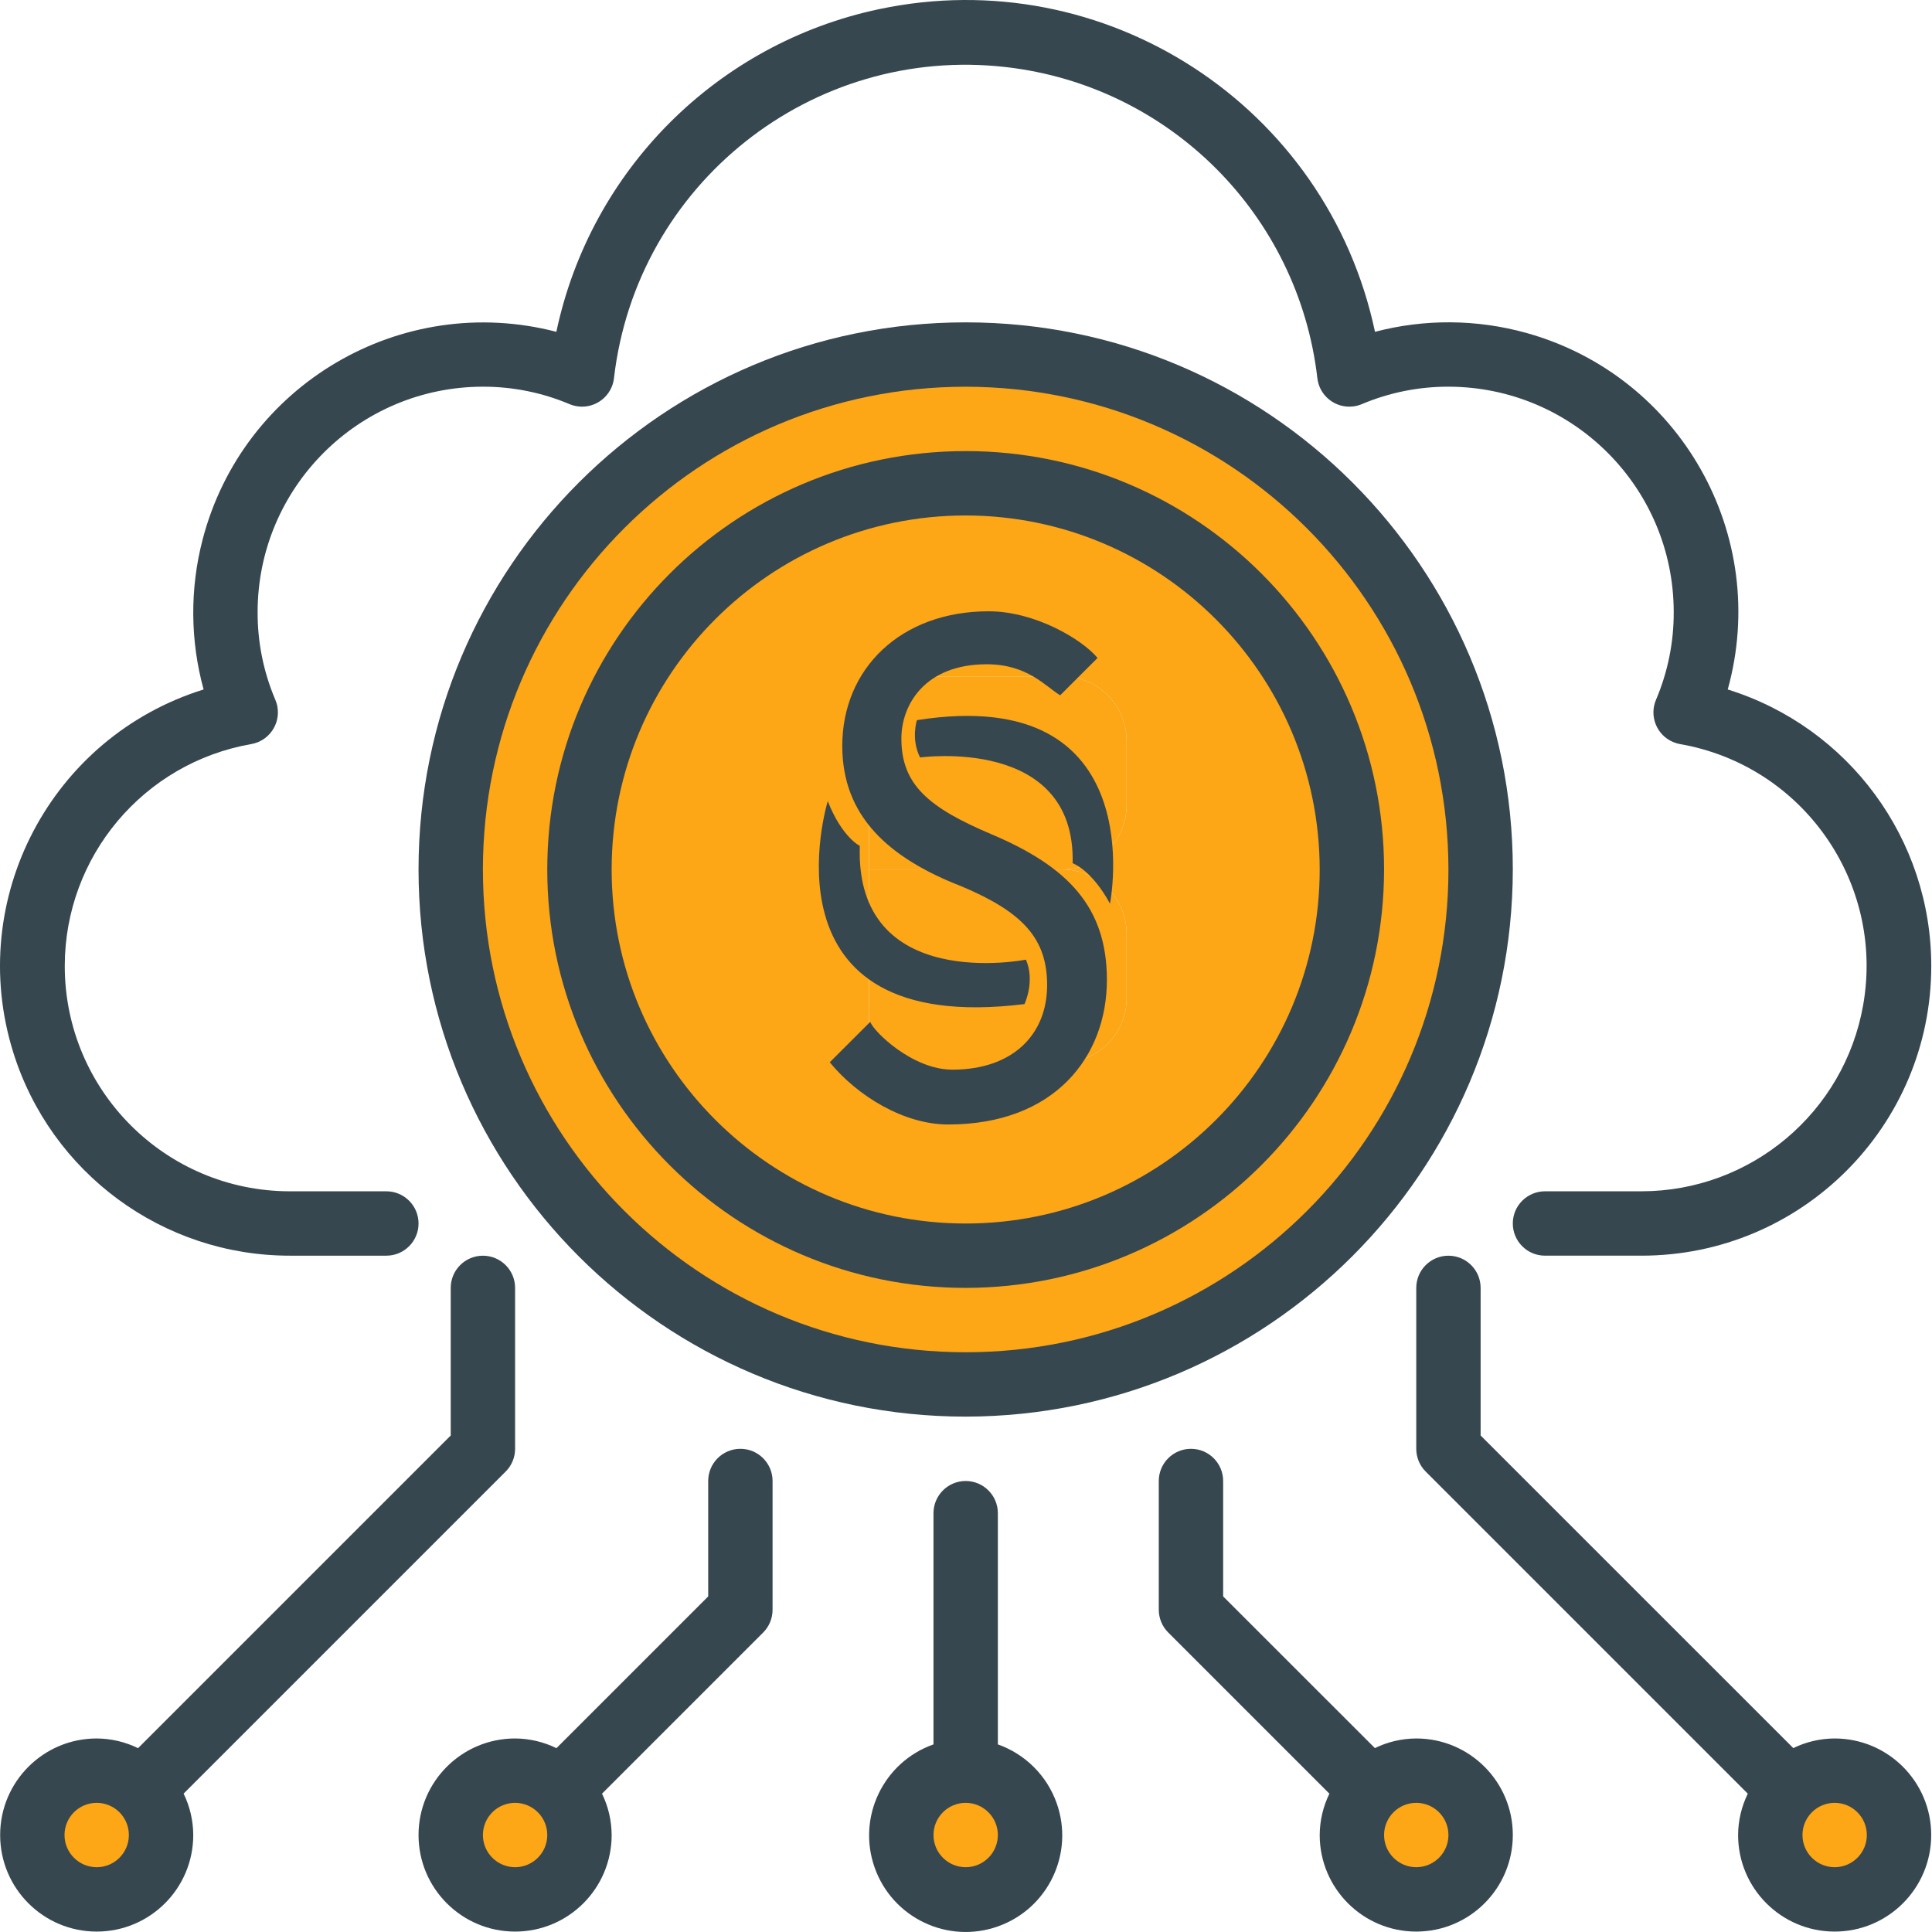
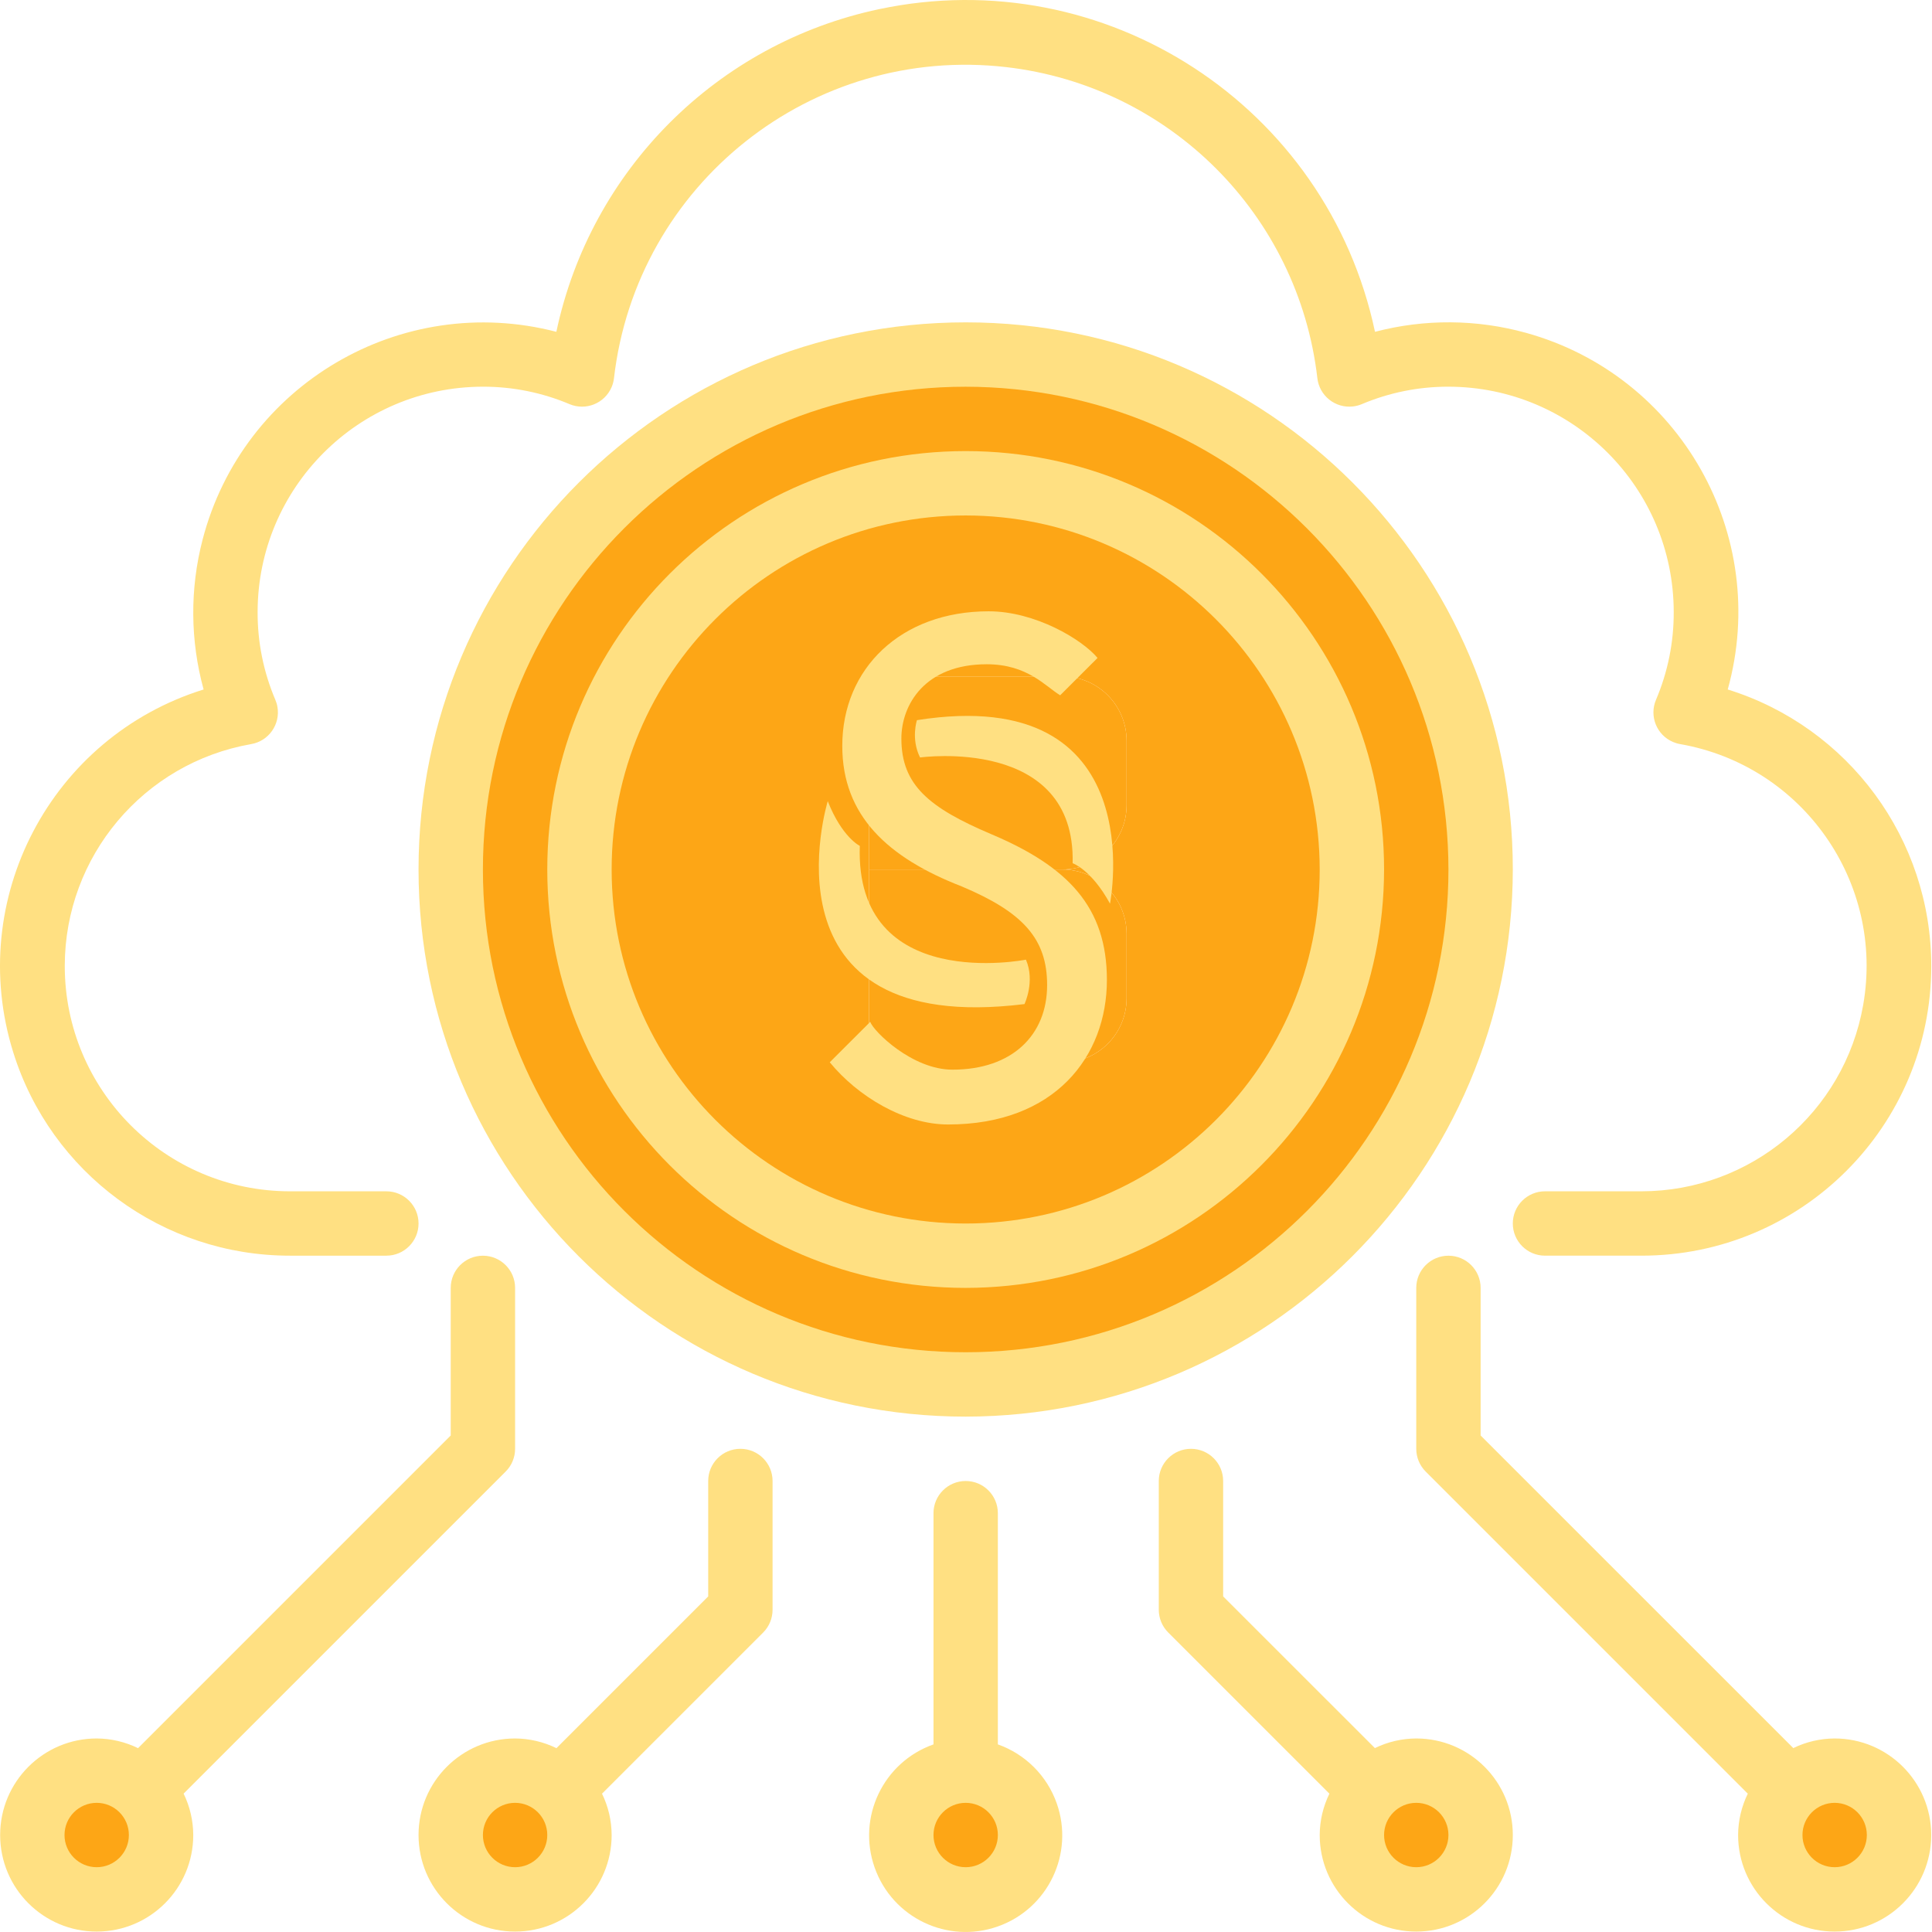
<svg xmlns="http://www.w3.org/2000/svg" width="512" height="512" viewBox="0 0 512 512" fill="none">
  <path d="M136.467 7.32422e-07C61.094 7.32422e-07 -1.83105e-07 61.095 -1.83105e-07 136.467C-1.83105e-07 211.839 61.095 272.934 136.467 272.934C211.839 272.934 272.934 211.839 272.934 136.467C272.934 61.095 211.831 7.32422e-07 136.467 7.32422e-07ZM136.467 238.817C79.944 238.817 34.116 192.99 34.116 136.466C34.116 79.942 79.943 34.115 136.467 34.115C192.991 34.115 238.818 79.942 238.818 136.466C238.818 192.99 192.99 238.817 136.467 238.817Z" transform="translate(119.447 93.9568)" fill="#fda616" />
  <path d="M102.351 -1.95313e-06C45.828 -1.95313e-06 4.76074e-06 45.827 4.76074e-06 102.351C4.76074e-06 158.875 45.827 204.702 102.351 204.702C158.875 204.702 204.702 158.875 204.702 102.351C204.702 45.827 158.874 -1.95313e-06 102.351 -1.95313e-06ZM144.997 85.293C144.997 94.718 137.363 102.351 127.939 102.351C137.364 102.351 144.997 109.985 144.997 119.409V136.467C144.997 145.892 137.363 153.525 127.939 153.525H110.881H85.292L85.505 179.113L85.292 153.525H76.763V51.176H85.292L85.505 25.588L85.292 51.176H110.88H127.938C137.363 51.176 144.996 58.81 144.996 68.234V85.293H144.997Z" transform="translate(153.563 128.073)" fill="#fda616" />
  <path d="M51.175 -7.08008e-06H5.24902e-06V51.175H51.175C60.6 51.175 68.233 43.541 68.233 34.117V17.059C68.234 7.633 60.592 -7.08008e-06 51.175 -7.08008e-06Z" transform="translate(230.326 179.249)" fill="#fda616" />
  <path d="M5.24902e-06 51.174H51.175C60.6 51.174 68.233 43.54 68.233 34.116V17.058C68.233 7.633 60.599 3.05176e-06 51.175 3.05176e-06H5.24902e-06V51.174Z" transform="translate(230.326 230.425)" fill="#fda616" />
  <path d="M17.058 34.116C26.479 34.116 34.116 26.479 34.116 17.058C34.116 7.637 26.479 0 17.058 0C7.637 0 0 7.637 0 17.058C0 26.479 7.637 34.116 17.058 34.116Z" transform="translate(238.89 469.276)" fill="#fda616" />
  <path d="M17.058 34.116C26.479 34.116 34.116 26.479 34.116 17.058C34.116 7.637 26.479 0 17.058 0C7.637 0 1.24512e-05 7.637 1.24512e-05 17.058C1.24512e-05 26.479 7.637 34.116 17.058 34.116Z" transform="translate(358.299 469.276)" fill="#fda616" />
  <path d="M17.058 34.116C26.479 34.116 34.116 26.479 34.116 17.058C34.116 7.637 26.479 0 17.058 0C7.637 0 -1.31836e-05 7.637 -1.31836e-05 17.058C-1.31836e-05 26.479 7.637 34.116 17.058 34.116Z" transform="translate(469.179 469.276)" fill="#fda616" />
  <path d="M17.058 34.116C26.479 34.116 34.116 26.479 34.116 17.058C34.116 7.637 26.479 0 17.058 0C7.637 0 -3.60107e-06 7.637 -3.60107e-06 17.058C-3.60107e-06 26.479 7.637 34.116 17.058 34.116Z" transform="translate(119.481 469.276)" fill="#fda616" />
  <path d="M17.058 34.116C26.479 34.116 34.116 26.479 34.116 17.058C34.116 7.637 26.479 0 17.058 0C7.637 0 0 7.637 0 17.058C0 26.479 7.637 34.116 17.058 34.116Z" transform="translate(8.60107 469.276)" fill="#fda616" />
-   <path d="M110.88 221.76C49.64 221.76 -2.19727e-06 172.12 -2.19727e-06 110.88C-2.19727e-06 49.64 49.64 -1.28174e-06 110.88 -1.28174e-06C172.12 -1.28174e-06 221.76 49.64 221.76 110.88C221.683 172.086 172.085 221.683 110.88 221.76ZM110.88 17.059C59.065 17.059 17.059 59.065 17.059 110.88C17.059 162.695 59.065 204.701 110.88 204.701C162.695 204.701 204.701 162.695 204.701 110.88C204.633 59.082 162.669 17.118 110.88 17.059Z" transform="translate(145.034 119.544)" fill="#37474F" />
-   <path d="M10.728 108.8C11.552 111.272 21.827 121.472 32.506 121.472C48.349 121.472 57.603 112.308 57.603 99.051C57.603 86.766 51.194 79.747 34.999 72.923C15.42 65.32 3.317 54.205 3.317 35.681C3.317 15.208 18.803 -6.565e-08 42.117 -6.565e-08C54.399 -6.565e-08 66.841 7.417 70.968 12.362L61.064 22.255C57.15 19.915 52.449 14.037 41.583 14.037C25.215 14.037 18.978 24.762 18.978 33.731C18.978 46.016 26.278 52.059 42.829 59.078C63.12 67.657 73.443 78.382 73.443 97.685C73.443 117.964 59.66 136 31.357 136C19.788 136 7.426 128.583 -7.01065e-07 119.516L10.728 108.8Z" transform="translate(219.896 162)" fill="#37474F" />
-   <path d="M0.538 1.126C0.538 1.126 -1.111 6.071 1.365 11.016C1.365 11.016 42.623 5.245 41.799 39.042C41.799 39.042 46.75 40.689 51.7 49.755C51.7 49.755 63.253 -8.766 0.538 1.126V1.126Z" transform="translate(242.462 189.723)" fill="#37474F" />
-   <path d="M54.501 53.783C54.501 53.783 57.372 47.777 54.882 42.006C54.882 42.006 9.512 51.073 10.856 11.86C10.856 11.86 6.146 9.609 2.362 -1.75067e-07C2.376 -1.75067e-07 -16.91 62.612 54.501 53.783Z" transform="translate(217 212.31)" fill="#37474F" />
-   <path d="M144.997 289.994C64.916 289.994 1.0376e-06 225.078 1.0376e-06 144.997C1.0376e-06 64.916 64.916 1.95313e-06 144.997 1.95313e-06C225.078 1.95313e-06 289.994 64.916 289.994 144.997C289.9 225.035 225.035 289.9 144.997 289.994ZM144.997 17.059C74.341 17.059 17.059 74.341 17.059 144.997C17.059 215.653 74.341 272.935 144.997 272.935C215.653 272.935 272.935 215.653 272.935 144.997C272.85 74.367 215.619 17.136 144.997 17.059Z" transform="translate(110.917 85.4268)" fill="#37474F" />
-   <path d="M34.122 69.803V8.529C34.122 3.821 30.301 3.90625e-06 25.593 3.90625e-06C20.885 3.90625e-06 17.064 3.821 17.064 8.529V69.803C3.741 74.511 -3.244 89.13 1.473 102.453C6.181 115.776 20.8 122.761 34.123 118.044C47.446 113.336 54.431 98.717 49.714 85.394C47.138 78.11 41.406 72.379 34.122 69.803ZM25.593 102.35C20.885 102.35 17.064 98.529 17.064 93.821C17.064 89.113 20.885 85.292 25.593 85.292C30.301 85.292 34.122 89.113 34.122 93.821C34.122 98.529 30.301 102.35 25.593 102.35Z" transform="translate(230.321 392.479)" fill="#37474F" />
-   <path d="M68.233 76.763C64.429 76.78 60.676 77.65 57.256 79.322L57.205 79.245L17.058 39.115V8.529C17.058 3.821 13.237 1.2207e-05 8.529 1.2207e-05C3.821 1.2207e-05 -2.44141e-06 3.821 -2.44141e-06 8.529V42.646C-2.44141e-06 44.906 0.896 47.081 2.499 48.676L45.145 91.322L45.222 91.373C43.55 94.793 42.663 98.546 42.646 102.35C42.646 116.483 54.101 127.938 68.234 127.938C82.367 127.938 93.822 116.483 93.822 102.35C93.822 88.217 82.357 76.763 68.233 76.763ZM68.233 110.879C63.525 110.879 59.704 107.058 59.704 102.35C59.704 97.642 63.525 93.821 68.233 93.821C72.941 93.821 76.762 97.642 76.762 102.35C76.762 107.058 72.941 110.879 68.233 110.879Z" transform="translate(307.09 383.95)" fill="#37474F" />
-   <path d="M110.879 127.938C107.075 127.955 103.322 128.825 99.902 130.497L99.851 130.42L17.058 47.644V8.529C17.058 3.821 13.237 -6.10352e-06 8.529 -6.10352e-06C3.821 -6.10352e-06 -7.32422e-07 3.821 -7.32422e-07 8.529V51.175C-7.32422e-07 53.435 0.896 55.61 2.499 57.205L87.791 142.497L87.868 142.548C86.196 145.968 85.309 149.721 85.292 153.525C85.292 167.658 96.747 179.113 110.88 179.113C125.013 179.113 136.468 167.658 136.468 153.525C136.468 139.392 125.004 127.938 110.879 127.938ZM110.879 162.054C106.171 162.054 102.35 158.233 102.35 153.525C102.35 148.817 106.171 144.996 110.879 144.996C115.587 144.996 119.408 148.817 119.408 153.525C119.408 158.233 115.588 162.054 110.879 162.054Z" transform="translate(375.323 332.775)" fill="#37474F" />
-   <path d="M85.292 1.2207e-05C80.584 1.2207e-05 76.763 3.821 76.763 8.529V39.115L36.616 79.262L36.565 79.339C33.145 77.667 29.392 76.78 25.588 76.763C11.455 76.763 1.0376e-06 88.218 1.0376e-06 102.351C1.0376e-06 116.484 11.455 127.939 25.588 127.939C39.721 127.939 51.176 116.484 51.176 102.351C51.159 98.547 50.289 94.794 48.617 91.374L48.694 91.323L91.34 48.677C92.935 47.074 93.822 44.907 93.822 42.647V8.53C93.822 3.812 90 1.2207e-05 85.292 1.2207e-05ZM25.588 110.879C20.88 110.879 17.059 107.058 17.059 102.35C17.059 97.642 20.88 93.821 25.588 93.821C30.296 93.821 34.117 97.642 34.117 102.35C34.117 107.058 30.296 110.879 25.588 110.879Z" transform="translate(110.917 383.95)" fill="#37474F" />
-   <path d="M48.676 142.497L133.968 57.205C135.571 55.61 136.467 53.435 136.467 51.175V8.529C136.467 3.821 132.646 -6.10352e-06 127.938 -6.10352e-06C123.23 -6.10352e-06 119.409 3.821 119.409 8.529V47.644L36.616 130.437L36.565 130.514C33.145 128.842 29.392 127.955 25.588 127.938C11.455 127.938 1.31131e-09 139.393 1.31131e-09 153.526C1.31131e-09 167.659 11.455 179.114 25.588 179.114C39.721 179.114 51.176 167.659 51.176 153.526C51.159 149.722 50.289 145.969 48.617 142.549L48.676 142.497ZM25.587 162.054C20.879 162.054 17.058 158.233 17.058 153.525C17.058 148.817 20.879 144.996 25.587 144.996C30.295 144.996 34.116 148.817 34.116 153.525C34.116 158.233 30.295 162.054 25.587 162.054Z" transform="translate(0.0380859 332.775)" fill="#37474F" />
-   <path d="M457.868 182.72C469.212 141.874 445.296 99.56 404.45 88.216C391.358 84.583 377.532 84.48 364.388 87.935C351.697 28.026 292.854 -10.262 232.945 2.43C190.043 11.514 156.523 45.033 147.44 87.935C106.338 77.256 64.365 101.923 53.687 143.017C50.301 156.05 50.395 169.739 53.96 182.72C13.48 195.318 -9.114 238.356 3.493 278.827C13.489 310.914 43.196 332.774 76.802 332.766H102.39C107.098 332.766 110.919 328.945 110.919 324.237C110.919 319.529 107.098 315.708 102.39 315.708H76.8C43.826 315.674 17.13 288.909 17.164 255.935C17.198 226.961 38.026 202.192 66.565 197.194C71.205 196.392 74.318 191.983 73.525 187.343C73.414 186.686 73.226 186.055 72.962 185.441C69.832 178.089 68.237 170.174 68.271 162.182C68.305 129.225 95.019 102.512 127.975 102.478C135.856 102.461 143.669 104.03 150.927 107.101C155.268 108.926 160.266 106.896 162.1 102.555C162.416 101.804 162.62 101.011 162.714 100.201C168.676 48.727 215.228 11.83 266.702 17.792C309.971 22.799 344.096 56.933 349.111 100.201C349.64 104.884 353.862 108.244 358.544 107.715C359.354 107.621 360.147 107.416 360.898 107.101C368.156 104.03 375.969 102.461 383.85 102.478C416.807 102.512 443.52 129.226 443.554 162.182C443.588 170.174 441.993 178.089 438.863 185.441C437.012 189.774 439.025 194.78 443.358 196.631C443.964 196.887 444.603 197.083 445.26 197.194C477.739 202.883 499.455 233.827 493.766 266.306C488.768 294.845 463.999 315.673 435.025 315.707H409.437C404.729 315.707 400.908 319.528 400.908 324.236C400.908 328.944 404.729 332.765 409.437 332.765H435.025C477.424 332.774 511.796 298.418 511.805 256.019C511.816 222.415 489.955 192.708 457.868 182.72Z" fill="#37474F" />
+   <path d="M110.88 221.76C49.64 221.76 -2.19727e-06 172.12 -2.19727e-06 110.88C-2.19727e-06 49.64 49.64 -1.28174e-06 110.88 -1.28174e-06C172.12 -1.28174e-06 221.76 49.64 221.76 110.88C221.683 172.086 172.085 221.683 110.88 221.76ZM110.88 17.059C59.065 17.059 17.059 59.065 17.059 110.88C17.059 162.695 59.065 204.701 110.88 204.701C162.695 204.701 204.701 162.695 204.701 110.88C204.633 59.082 162.669 17.118 110.88 17.059Z" transform="translate(145.034 119.544)" fill="#FFE082" />
+   <path d="M10.728 108.8C11.552 111.272 21.827 121.472 32.506 121.472C48.349 121.472 57.603 112.308 57.603 99.051C57.603 86.766 51.194 79.747 34.999 72.923C15.42 65.32 3.317 54.205 3.317 35.681C3.317 15.208 18.803 -6.565e-08 42.117 -6.565e-08C54.399 -6.565e-08 66.841 7.417 70.968 12.362L61.064 22.255C57.15 19.915 52.449 14.037 41.583 14.037C25.215 14.037 18.978 24.762 18.978 33.731C18.978 46.016 26.278 52.059 42.829 59.078C63.12 67.657 73.443 78.382 73.443 97.685C73.443 117.964 59.66 136 31.357 136C19.788 136 7.426 128.583 -7.01065e-07 119.516L10.728 108.8Z" transform="translate(219.896 162)" fill="#FFE082" />
+   <path d="M0.538 1.126C0.538 1.126 -1.111 6.071 1.365 11.016C1.365 11.016 42.623 5.245 41.799 39.042C41.799 39.042 46.75 40.689 51.7 49.755C51.7 49.755 63.253 -8.766 0.538 1.126V1.126Z" transform="translate(242.462 189.723)" fill="#FFE082" />
+   <path d="M54.501 53.783C54.501 53.783 57.372 47.777 54.882 42.006C54.882 42.006 9.512 51.073 10.856 11.86C10.856 11.86 6.146 9.609 2.362 -1.75067e-07C2.376 -1.75067e-07 -16.91 62.612 54.501 53.783Z" transform="translate(217 212.31)" fill="#FFE082" />
+   <path d="M144.997 289.994C64.916 289.994 1.0376e-06 225.078 1.0376e-06 144.997C1.0376e-06 64.916 64.916 1.95313e-06 144.997 1.95313e-06C225.078 1.95313e-06 289.994 64.916 289.994 144.997C289.9 225.035 225.035 289.9 144.997 289.994ZM144.997 17.059C74.341 17.059 17.059 74.341 17.059 144.997C17.059 215.653 74.341 272.935 144.997 272.935C215.653 272.935 272.935 215.653 272.935 144.997C272.85 74.367 215.619 17.136 144.997 17.059Z" transform="translate(110.917 85.4268)" fill="#FFE082" />
+   <path d="M34.122 69.803V8.529C34.122 3.821 30.301 3.90625e-06 25.593 3.90625e-06C20.885 3.90625e-06 17.064 3.821 17.064 8.529V69.803C3.741 74.511 -3.244 89.13 1.473 102.453C6.181 115.776 20.8 122.761 34.123 118.044C47.446 113.336 54.431 98.717 49.714 85.394C47.138 78.11 41.406 72.379 34.122 69.803ZM25.593 102.35C20.885 102.35 17.064 98.529 17.064 93.821C17.064 89.113 20.885 85.292 25.593 85.292C30.301 85.292 34.122 89.113 34.122 93.821C34.122 98.529 30.301 102.35 25.593 102.35Z" transform="translate(230.321 392.479)" fill="#FFE082" />
+   <path d="M68.233 76.763C64.429 76.78 60.676 77.65 57.256 79.322L57.205 79.245L17.058 39.115V8.529C17.058 3.821 13.237 1.2207e-05 8.529 1.2207e-05C3.821 1.2207e-05 -2.44141e-06 3.821 -2.44141e-06 8.529V42.646C-2.44141e-06 44.906 0.896 47.081 2.499 48.676L45.145 91.322L45.222 91.373C43.55 94.793 42.663 98.546 42.646 102.35C42.646 116.483 54.101 127.938 68.234 127.938C82.367 127.938 93.822 116.483 93.822 102.35C93.822 88.217 82.357 76.763 68.233 76.763ZM68.233 110.879C63.525 110.879 59.704 107.058 59.704 102.35C59.704 97.642 63.525 93.821 68.233 93.821C72.941 93.821 76.762 97.642 76.762 102.35C76.762 107.058 72.941 110.879 68.233 110.879Z" transform="translate(307.09 383.95)" fill="#FFE082" />
+   <path d="M110.879 127.938C107.075 127.955 103.322 128.825 99.902 130.497L99.851 130.42L17.058 47.644V8.529C17.058 3.821 13.237 -6.10352e-06 8.529 -6.10352e-06C3.821 -6.10352e-06 -7.32422e-07 3.821 -7.32422e-07 8.529V51.175C-7.32422e-07 53.435 0.896 55.61 2.499 57.205L87.791 142.497L87.868 142.548C86.196 145.968 85.309 149.721 85.292 153.525C85.292 167.658 96.747 179.113 110.88 179.113C125.013 179.113 136.468 167.658 136.468 153.525C136.468 139.392 125.004 127.938 110.879 127.938ZM110.879 162.054C106.171 162.054 102.35 158.233 102.35 153.525C102.35 148.817 106.171 144.996 110.879 144.996C115.587 144.996 119.408 148.817 119.408 153.525C119.408 158.233 115.588 162.054 110.879 162.054Z" transform="translate(375.323 332.775)" fill="#FFE082" />
+   <path d="M85.292 1.2207e-05C80.584 1.2207e-05 76.763 3.821 76.763 8.529V39.115L36.616 79.262L36.565 79.339C33.145 77.667 29.392 76.78 25.588 76.763C11.455 76.763 1.0376e-06 88.218 1.0376e-06 102.351C1.0376e-06 116.484 11.455 127.939 25.588 127.939C39.721 127.939 51.176 116.484 51.176 102.351C51.159 98.547 50.289 94.794 48.617 91.374L48.694 91.323L91.34 48.677C92.935 47.074 93.822 44.907 93.822 42.647V8.53C93.822 3.812 90 1.2207e-05 85.292 1.2207e-05ZM25.588 110.879C20.88 110.879 17.059 107.058 17.059 102.35C17.059 97.642 20.88 93.821 25.588 93.821C30.296 93.821 34.117 97.642 34.117 102.35C34.117 107.058 30.296 110.879 25.588 110.879Z" transform="translate(110.917 383.95)" fill="#FFE082" />
+   <path d="M48.676 142.497L133.968 57.205C135.571 55.61 136.467 53.435 136.467 51.175V8.529C136.467 3.821 132.646 -6.10352e-06 127.938 -6.10352e-06C123.23 -6.10352e-06 119.409 3.821 119.409 8.529V47.644L36.616 130.437L36.565 130.514C33.145 128.842 29.392 127.955 25.588 127.938C11.455 127.938 1.31131e-09 139.393 1.31131e-09 153.526C1.31131e-09 167.659 11.455 179.114 25.588 179.114C39.721 179.114 51.176 167.659 51.176 153.526C51.159 149.722 50.289 145.969 48.617 142.549L48.676 142.497ZM25.587 162.054C20.879 162.054 17.058 158.233 17.058 153.525C17.058 148.817 20.879 144.996 25.587 144.996C30.295 144.996 34.116 148.817 34.116 153.525C34.116 158.233 30.295 162.054 25.587 162.054Z" transform="translate(0.0380859 332.775)" fill="#FFE082" />
+   <path d="M457.868 182.72C469.212 141.874 445.296 99.56 404.45 88.216C391.358 84.583 377.532 84.48 364.388 87.935C351.697 28.026 292.854 -10.262 232.945 2.43C190.043 11.514 156.523 45.033 147.44 87.935C106.338 77.256 64.365 101.923 53.687 143.017C50.301 156.05 50.395 169.739 53.96 182.72C13.48 195.318 -9.114 238.356 3.493 278.827C13.489 310.914 43.196 332.774 76.802 332.766H102.39C107.098 332.766 110.919 328.945 110.919 324.237C110.919 319.529 107.098 315.708 102.39 315.708H76.8C43.826 315.674 17.13 288.909 17.164 255.935C17.198 226.961 38.026 202.192 66.565 197.194C71.205 196.392 74.318 191.983 73.525 187.343C73.414 186.686 73.226 186.055 72.962 185.441C69.832 178.089 68.237 170.174 68.271 162.182C68.305 129.225 95.019 102.512 127.975 102.478C135.856 102.461 143.669 104.03 150.927 107.101C155.268 108.926 160.266 106.896 162.1 102.555C162.416 101.804 162.62 101.011 162.714 100.201C168.676 48.727 215.228 11.83 266.702 17.792C309.971 22.799 344.096 56.933 349.111 100.201C349.64 104.884 353.862 108.244 358.544 107.715C359.354 107.621 360.147 107.416 360.898 107.101C368.156 104.03 375.969 102.461 383.85 102.478C416.807 102.512 443.52 129.226 443.554 162.182C443.588 170.174 441.993 178.089 438.863 185.441C437.012 189.774 439.025 194.78 443.358 196.631C443.964 196.887 444.603 197.083 445.26 197.194C477.739 202.883 499.455 233.827 493.766 266.306C488.768 294.845 463.999 315.673 435.025 315.707H409.437C404.729 315.707 400.908 319.528 400.908 324.236C400.908 328.944 404.729 332.765 409.437 332.765H435.025C477.424 332.774 511.796 298.418 511.805 256.019C511.816 222.415 489.955 192.708 457.868 182.72Z" fill="#FFE082" />
</svg>
